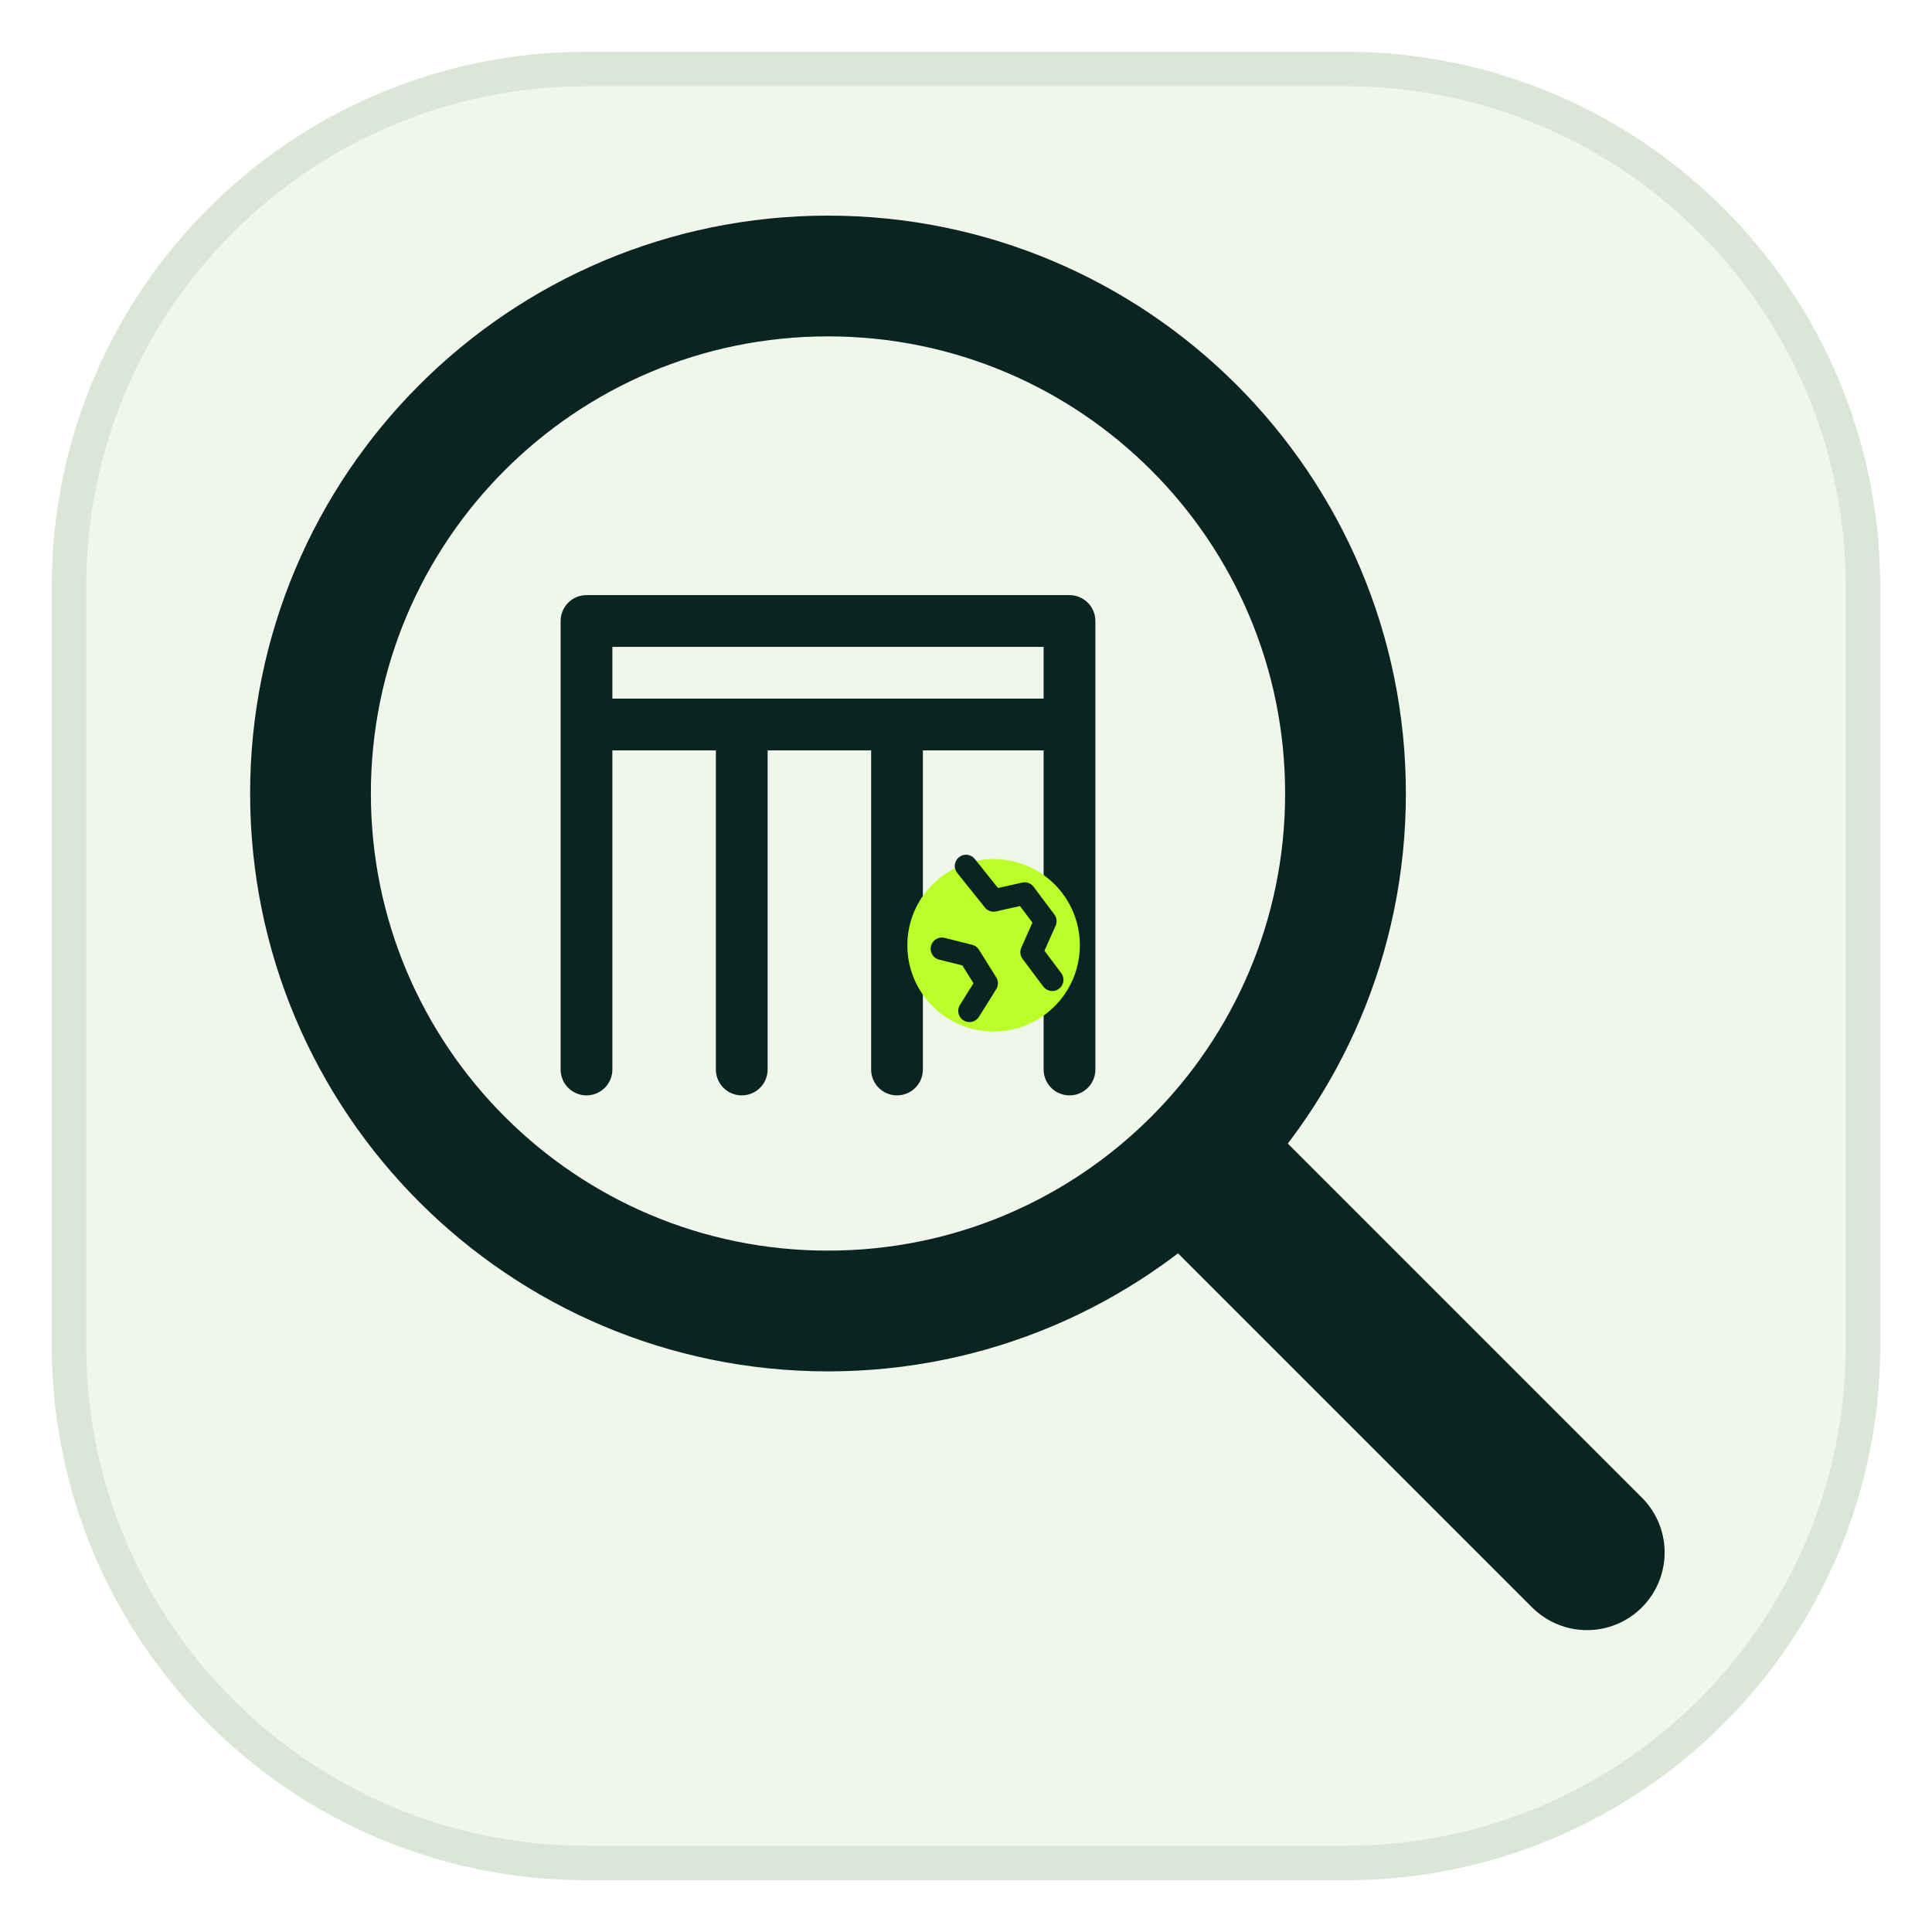
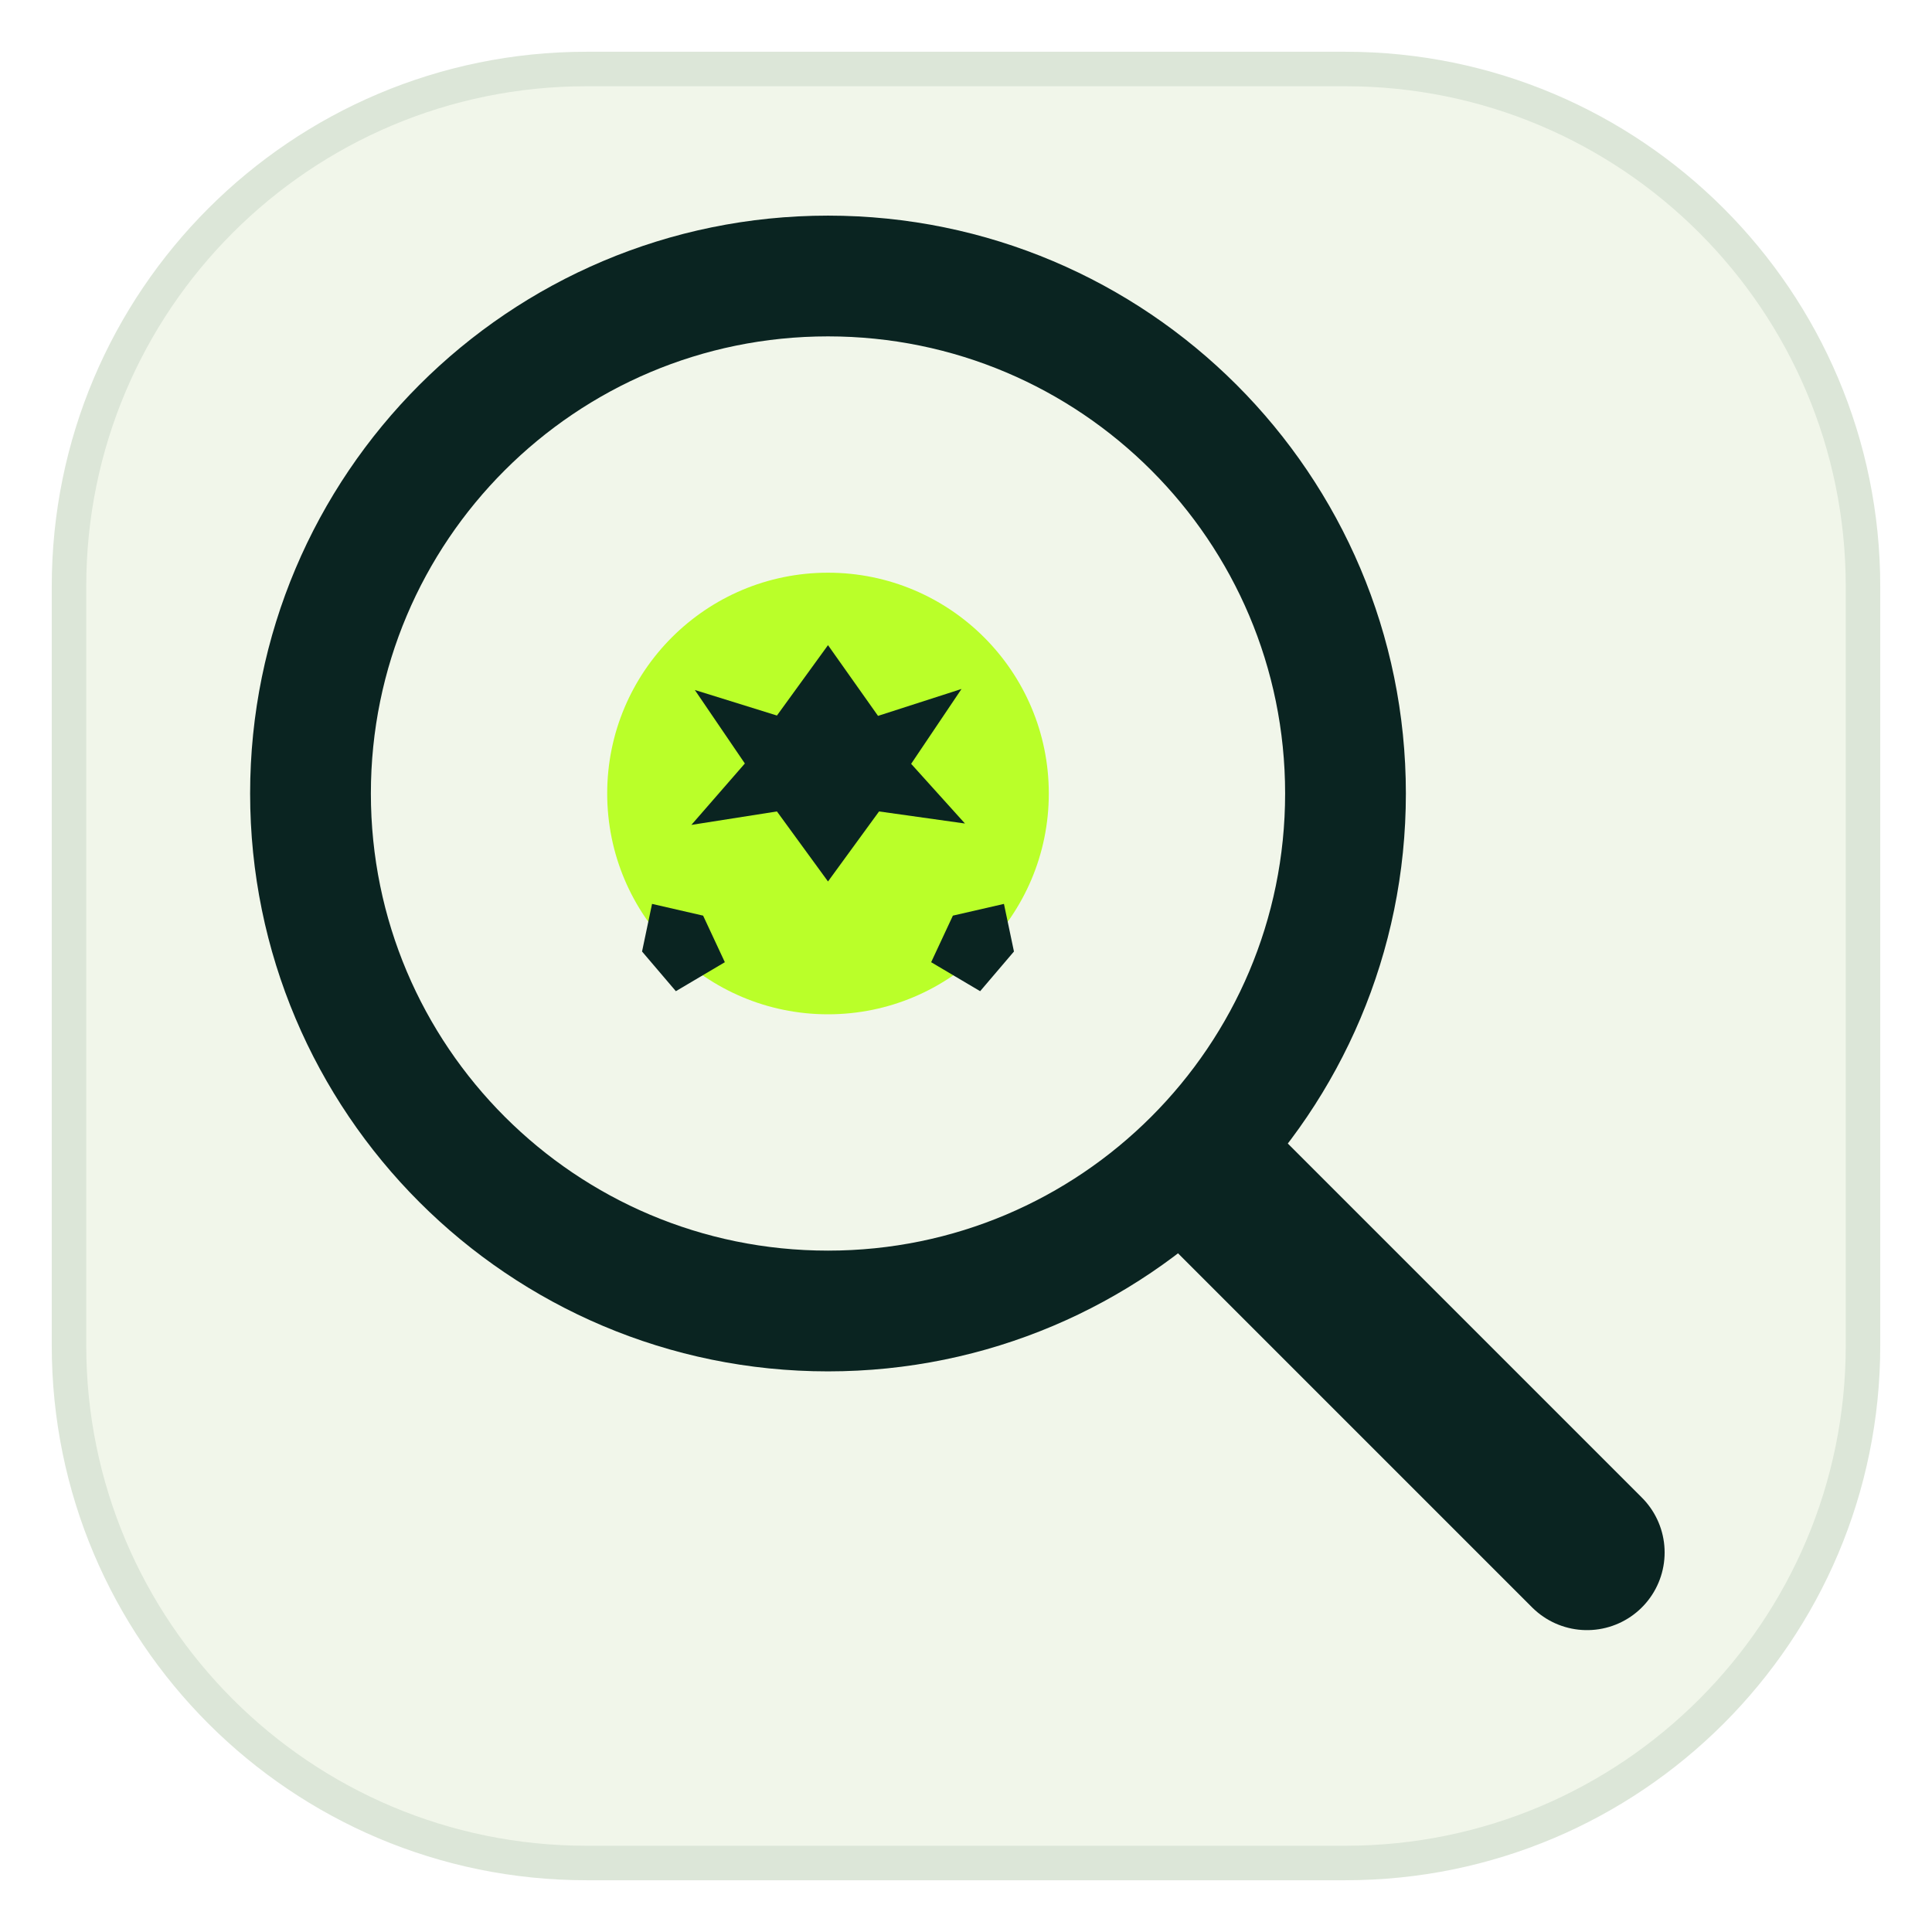
<svg xmlns="http://www.w3.org/2000/svg" viewBox="0 0 56 56" role="img" aria-label="Gjej portier">
  <rect x="2" y="2" width="52" height="52" rx="15" fill="#f1f6ea" stroke="#dce6d8" />
  <circle cx="24" cy="23" r="15" fill="none" stroke="#0a2421" stroke-width="3.5" />
  <path d="m35 34 11 11" fill="none" stroke="#0a2421" stroke-width="4.5" stroke-linecap="round" />
-   <path d="M17 31V18h14v13M17 21h14M21.5 21v10M26 21v10" fill="none" stroke="#0a2421" stroke-width="1.5" stroke-linecap="round" stroke-linejoin="round" />
-   <circle cx="28.8" cy="27.4" r="2.5" fill="#baff29" />
-   <path d="m28 25.1.8 1 .9-.2.6.8-.4.9.6.8m-3.2-.9.8.2.5.8-.5.8" fill="none" stroke="#0a2421" stroke-width=".65" stroke-linecap="round" stroke-linejoin="round" />
+   <circle cx="24" cy="23" r="6.4" fill="#baff29" />
+   <g fill="#0a2421">
+     <path d="m24 18.7 1.45 2.05 2.42-.78-1.46 2.17 1.56 1.73-2.49-.35L24 25.55l-1.48-2.03-2.48.39 1.55-1.78-1.45-2.13 2.38.74z" />
+     <path d="m18.9 26.2 1.48.34.63 1.35-1.42.84-.98-1.15zM29.1 26.2l.29 1.38-.98 1.15-1.42-.84.63-1.35z" />
+   </g>
</svg>
